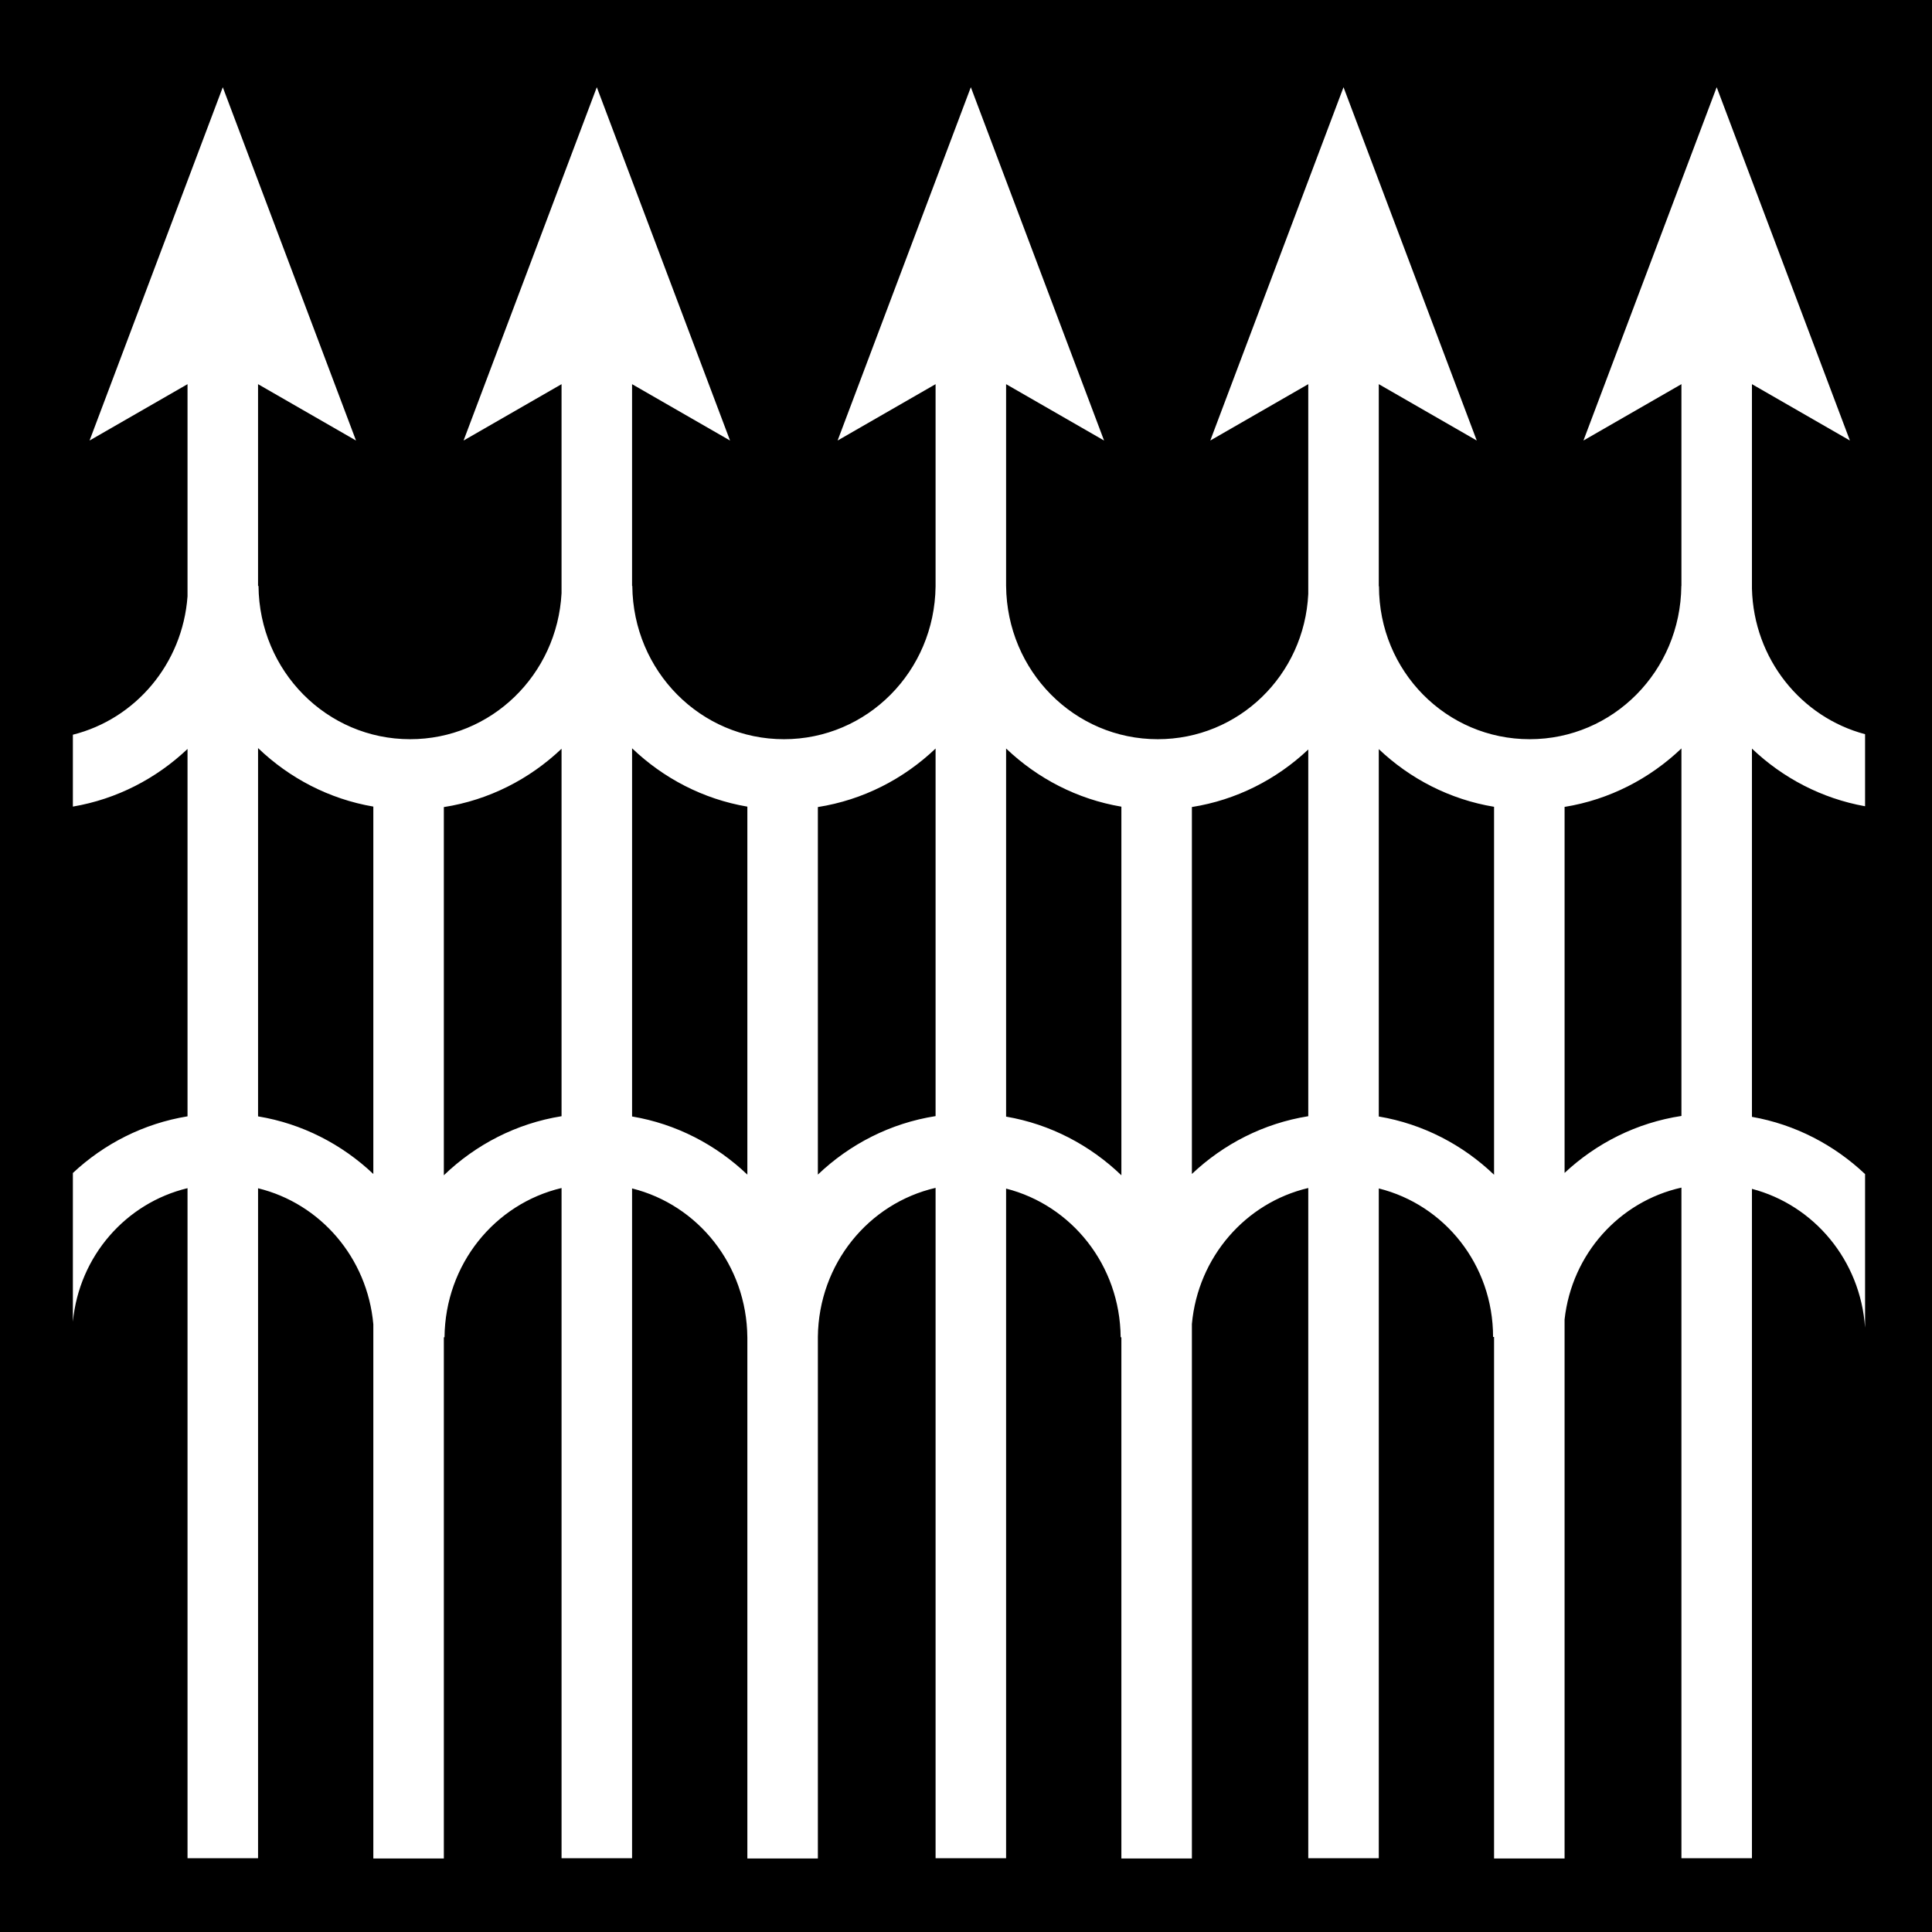
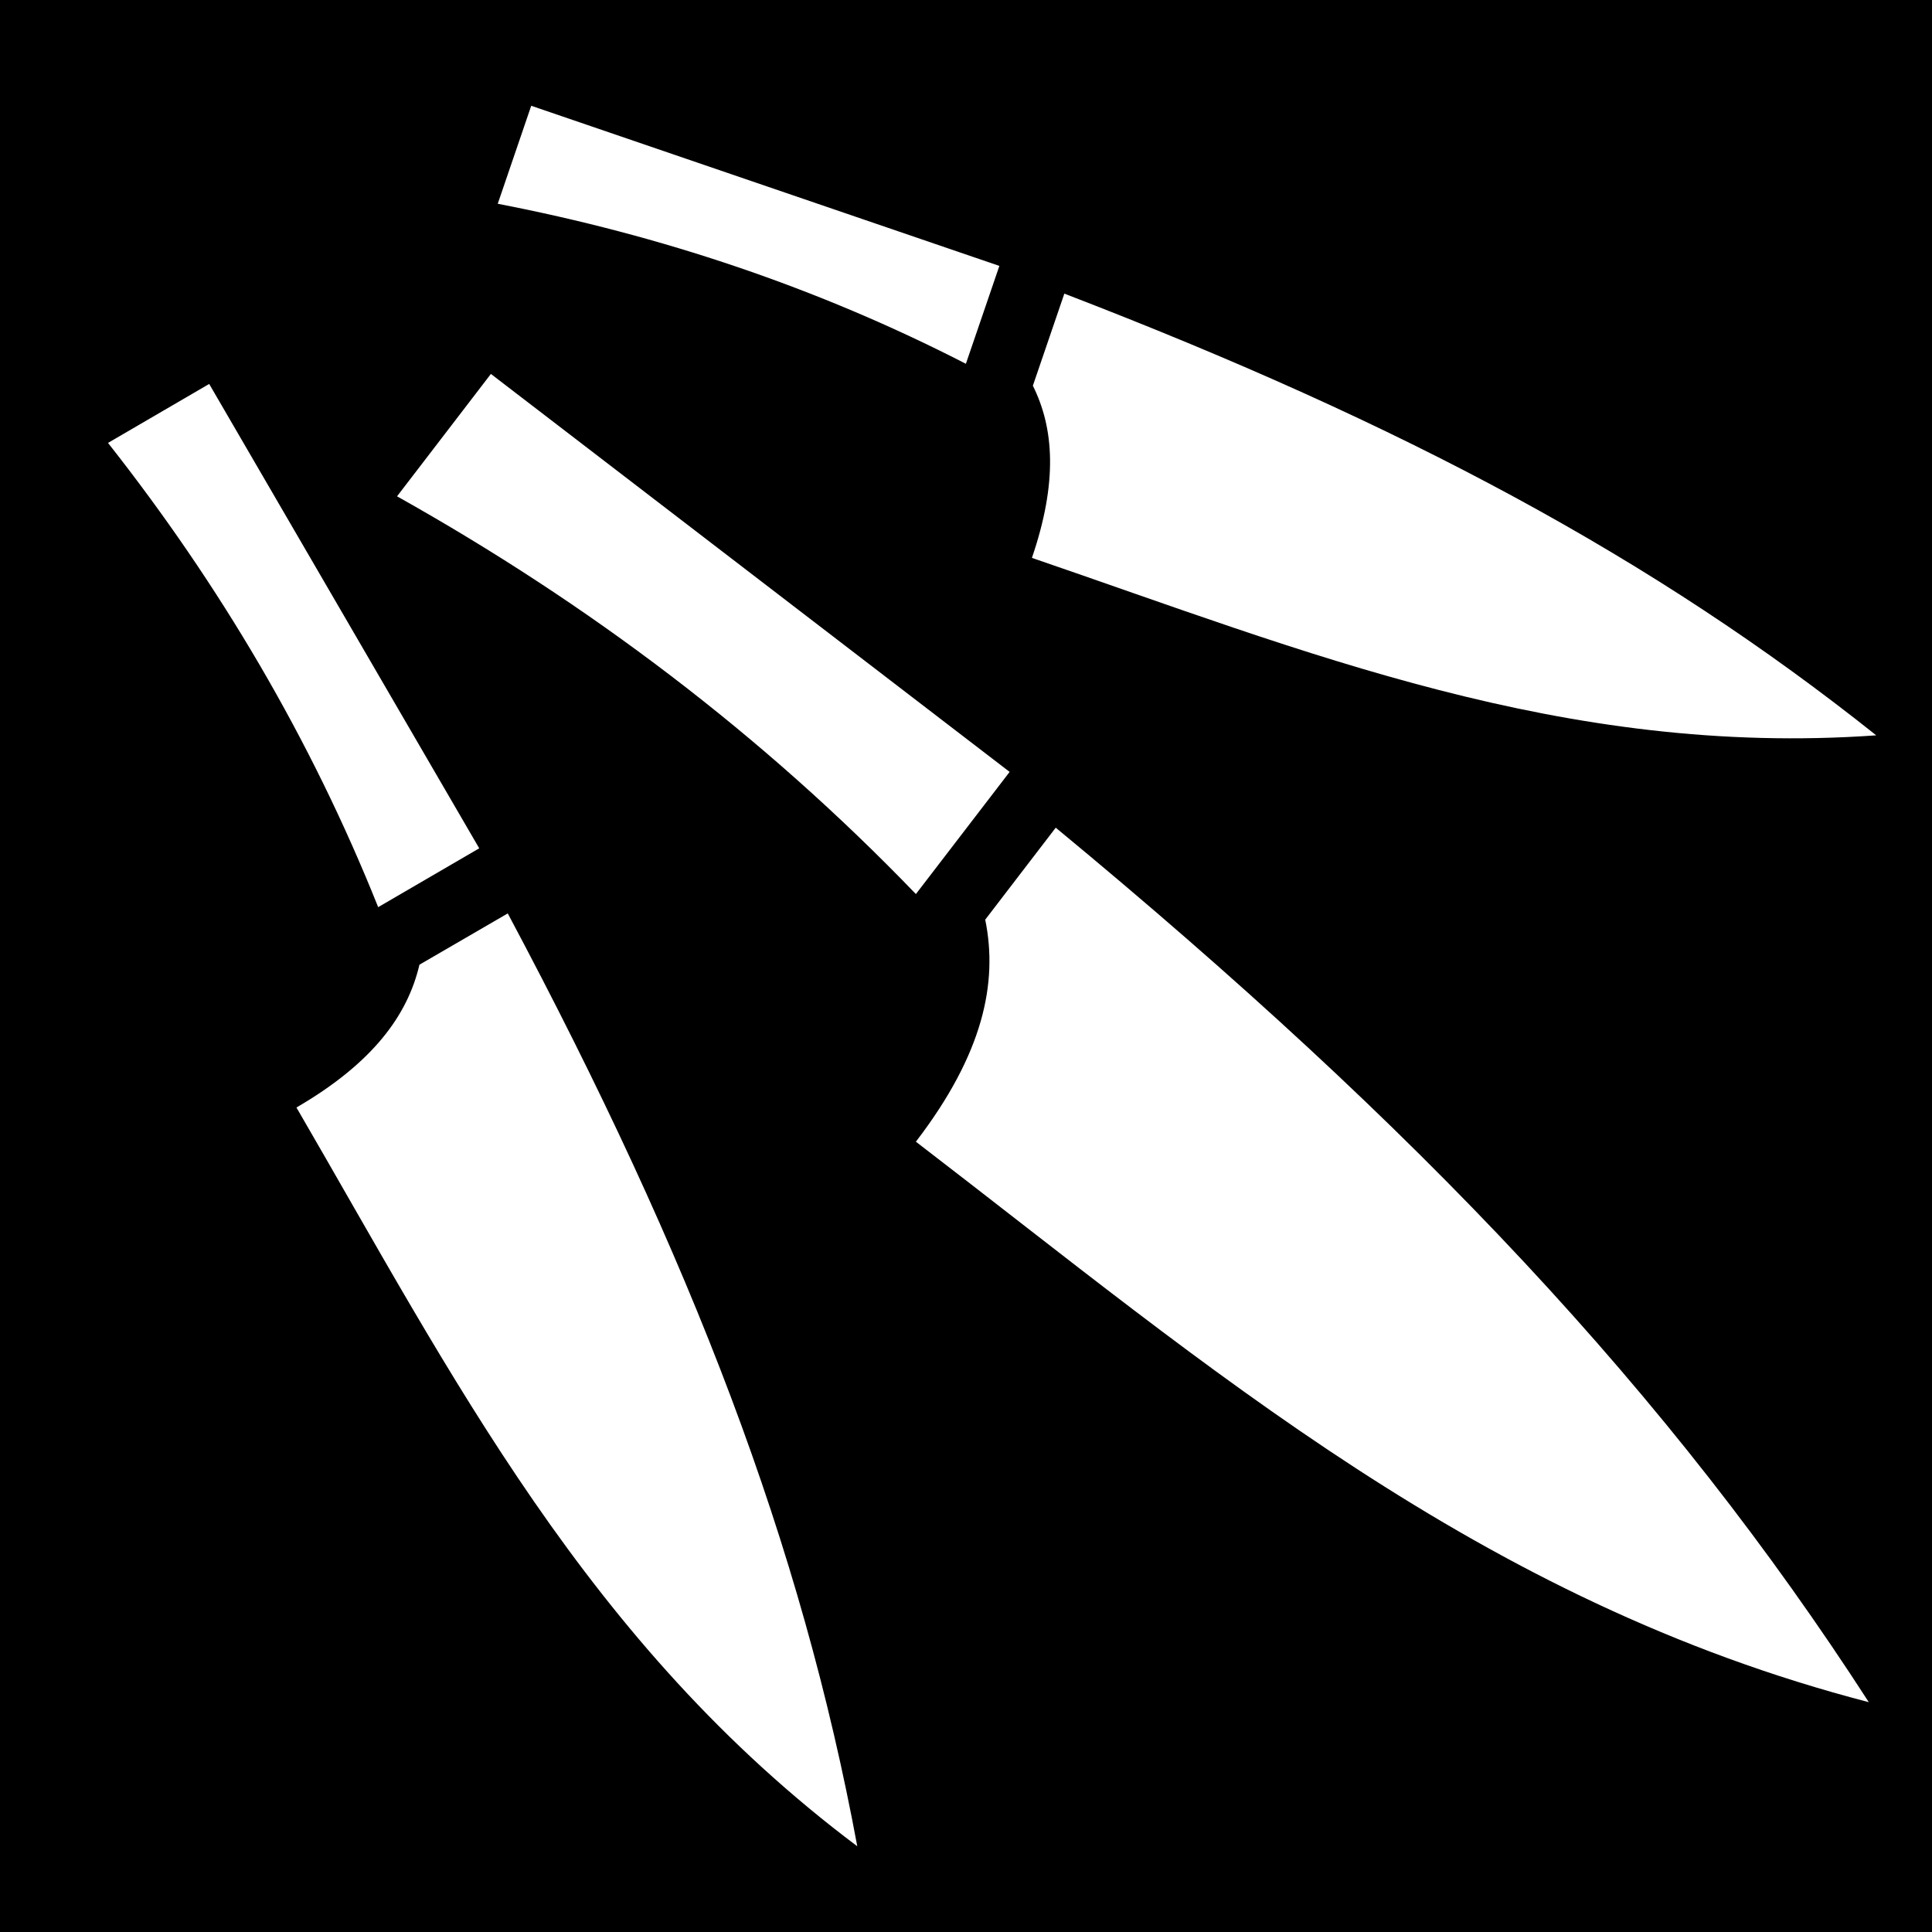
<svg xmlns="http://www.w3.org/2000/svg" viewBox="0 0 512 512">
-   <path d="M0 0h512v512H0z" fill="#000" stroke="#fff" stroke-width="0" />
-   <path d="M59.043 23.107l-35.307 93.635 25.96-14.935v56.238c-1.32 17.914-13.818 32.505-30.382 36.66v19.05c11.638-1.978 22.12-7.437 30.383-15.276v97.362c-11.62 1.89-22.1 7.268-30.383 15.012v39.398c1.68-17.417 14.077-31.45 30.383-35.373v177.567h18.69V314.904c16.467 4.014 28.965 18.346 30.55 36.057v141.554h18.686V354.387h.18c.175-19.373 13.357-35.384 31.015-39.55v177.61h18.688v-177.5c17.424 4.336 30.375 20.237 30.547 39.438h.004v138.13h18.687V354.27c.228-19.387 13.48-35.386 31.195-39.475v177.652h18.687V314.99c17.33 4.4 30.19 20.26 30.36 39.395h.19v138.13h18.688V350.868c1.63-17.776 14.256-32.13 30.84-36.034v177.61h18.688V314.95c17.403 4.33 30.287 20.196 30.287 39.353h.263v138.21h18.688v-142.85c1.926-17.374 14.528-31.27 30.966-34.934v177.717h18.687V315.06c16.42 4.294 28.754 18.897 29.98 36.782v-40.696c-8.176-7.73-18.507-13.15-29.98-15.17v-97.59c8.16 7.776 18.496 13.224 29.98 15.28V194.57c-16.925-4.484-29.482-19.89-29.98-38.53v-54.235l25.963 14.937-35.307-93.635-35.307 93.635 25.963-14.937v53.476h-.026c-.204 22.58-18.1 40.616-40.185 40.616-22.086 0-39.94-18-39.94-40.53h-.052v-53.56l25.962 14.936-35.306-93.635-35.308 93.635 25.963-14.937v55.582c-1.03 21.577-18.465 38.51-39.89 38.51-22.087 0-39.982-18.038-40.184-40.616h-.003v-53.475l25.963 14.937-35.307-93.635-35.306 93.635 25.962-14.937v53.593c-.264 22.523-18.137 40.498-40.184 40.498-22.086 0-39.983-18.037-40.186-40.615h-.064v-53.475l25.963 14.937-35.308-93.635-35.307 93.635 25.963-14.937v55.404c-1.17 21.667-18.67 38.686-40.123 38.686-22.086 0-39.983-18.037-40.185-40.615h-.123v-53.475l25.96 14.937-35.304-93.635zm9.344 175.143c8.284 7.946 18.826 13.498 30.55 15.504v97.365c-8.31-7.865-18.846-13.34-30.55-15.268V198.25zm99.12.053c8.29 7.93 18.83 13.47 30.55 15.463v97.523c-8.295-7.917-18.834-13.44-30.55-15.41v-97.577zm278.09.037v97.4c-11.853 1.795-22.545 7.217-30.966 15.092v-96.994c11.884-1.923 22.575-7.485 30.966-15.498zm-178.97.02c8.295 7.914 18.834 13.436 30.55 15.415v97.69c-8.28-7.968-18.82-13.54-30.55-15.55v-97.556zm-18.688.007v97.414c-11.974 1.873-22.75 7.444-31.196 15.5v-97.403c11.973-1.882 22.748-7.454 31.195-15.51zm-99.122.057v97.385c-11.987 1.913-22.764 7.537-31.195 15.65v-97.573c11.97-1.868 22.743-7.424 31.195-15.463zm216.575.1c8.297 7.87 18.842 13.347 30.55 15.285v97.516c-8.28-7.932-18.827-13.464-30.55-15.44v-97.363zm-18.688.097v97.187c-11.82 1.884-22.46 7.378-30.84 15.304v-97.24c11.817-1.872 22.466-7.344 30.84-15.25zM512.95 351.23v2.99h.107c-.01-1.004-.048-2-.106-2.99z" fill="#fff" />
+   <path d="M0 0h512v512H0z" fill="#000" opacity="1" />
+   <path d="M140.78 28.03L131.907 54c43.253 8.353 84.735 22.207 124.063 42.406l8.874-25.937L140.78 28.03zm141.282 49.782l-8.343 24.407c5.582 11.184 6.648 25.473-.25 45.624 72.357 24.773 140.607 52.916 223.75 47.03-58.85-46.902-124.914-82.347-215.158-117.06zM130.095 99.094L105.22 131.53c50.832 28.482 96.958 63.293 137.5 105.407l24.843-32.375-137.47-105.468zm-74.656 2.656l-26.813 15.625c29.6 37.582 53.774 78.455 71.594 123.03L127 224.813 55.437 101.75zM279.78 219.344l-18.686 24.375c3.42 16.74-.533 35.585-18.375 58.843 77.76 59.655 149.145 121.704 252.53 148.53-52.672-81.572-118.975-152.038-215.47-231.75zm-145.217 22.72l-23.407 13.592c-3.13 13.372-12.31 26.05-32.594 37.844 41.332 71.09 76.94 142.002 148.625 195.78-14.802-79.716-43.58-155.194-92.625-247.217z" fill="#fff" fill-rule="evenodd" />
</svg>
